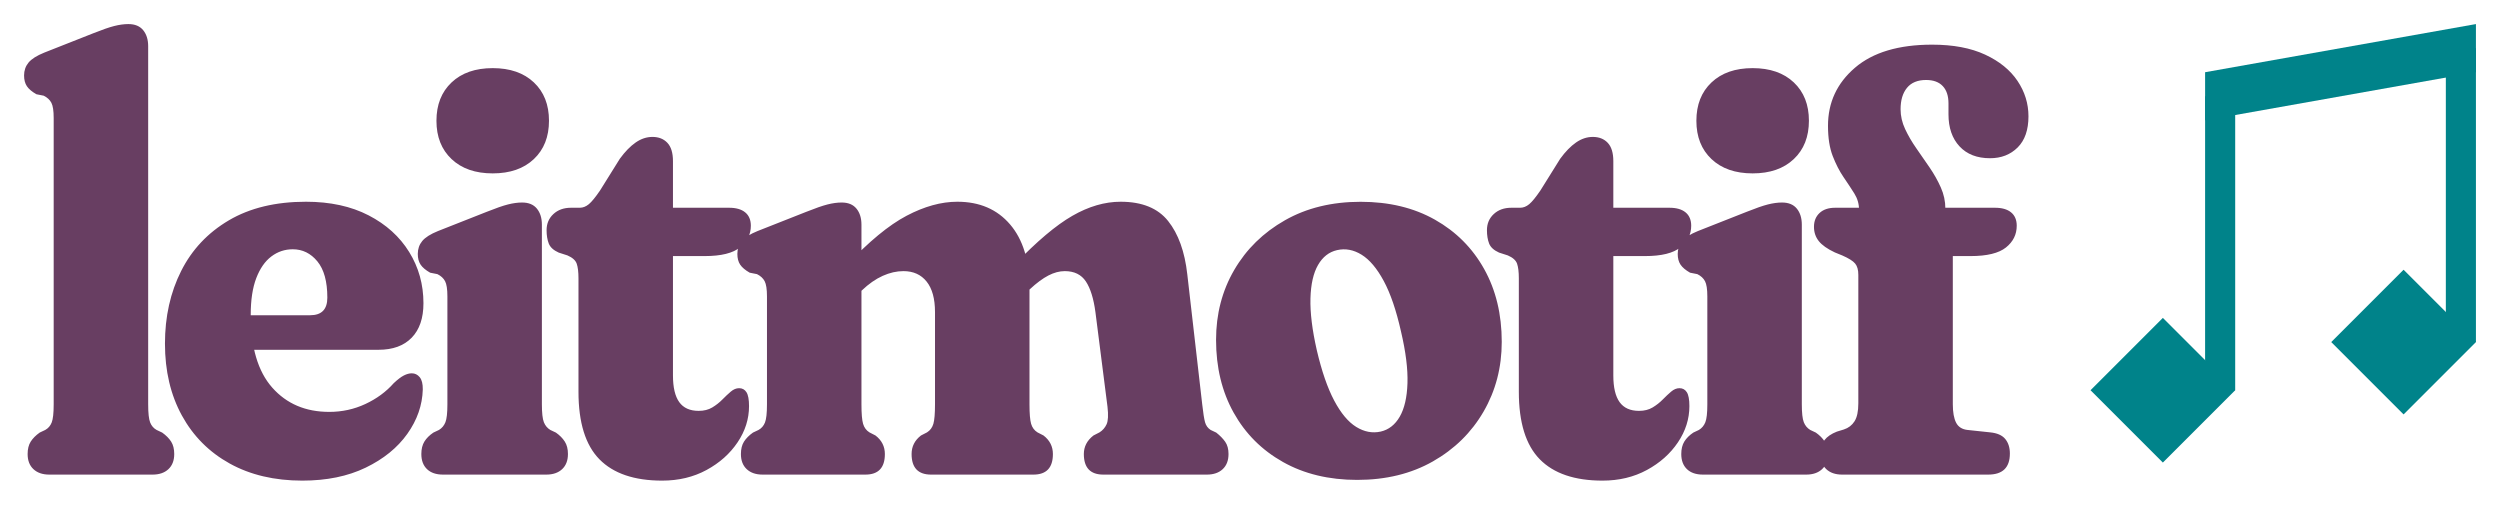
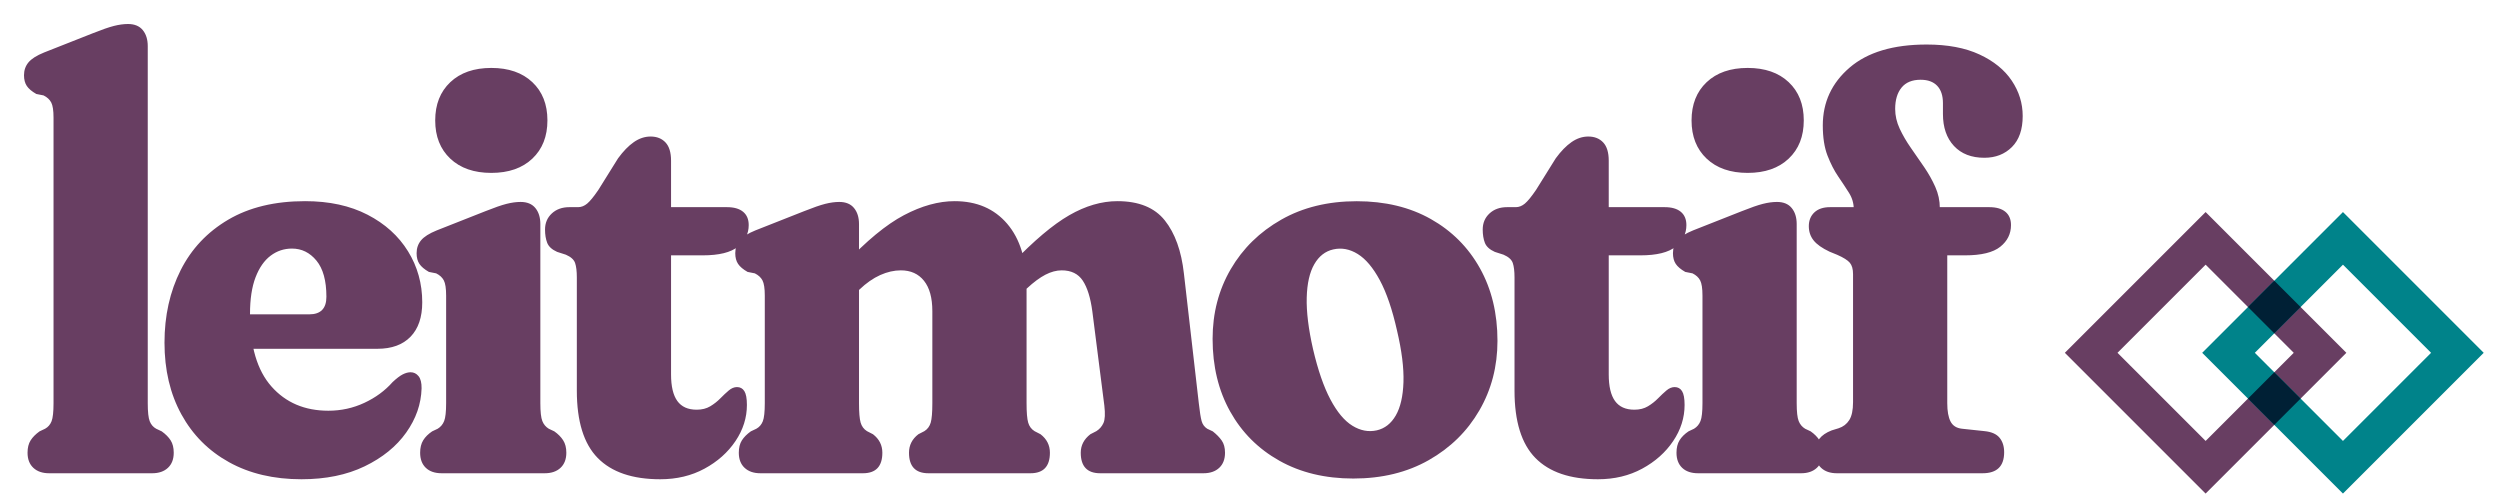
- <svg xmlns="http://www.w3.org/2000/svg" viewBox="-53.2 -1577.2 8308.0 1677.2" role="img" aria-label="Leitmotif" fill="#683e62" color="#00838a">
+ <svg xmlns="http://www.w3.org/2000/svg" viewBox="-53.2 -1577.2 8331.7 1677.2" role="img" aria-label="Leitmotif" fill="#683e62" color="#00838a">
  <path d="M439.2 -1423.6V-233.6Q439.2 -189.8 445.8 -173.2Q452.4 -156.6 467.2 -148.4L485.8 -139.6Q505.4 -125.6 515.6 -109.5Q525.8 -93.4 525.8 -68.4Q525.8 -36.2 506.5 -18.1Q487.2 0.0 453.8 0.0H110.6Q77.2 0.0 57.9 -18.1Q38.6 -36.2 38.6 -68.4Q38.6 -93.4 48.8 -109.5Q59.0 -125.6 78.6 -139.6L97.2 -148.4Q112.0 -156.6 118.6 -173.2Q125.2 -189.8 125.2 -233.6V-1185.2Q125.2 -1221.0 117.5 -1235.7Q109.8 -1250.4 92.0 -1259.2L67.8 -1264.0Q45.4 -1276.8 36.1 -1290.8Q26.8 -1304.8 26.8 -1326.4Q26.8 -1351.2 41.6 -1369.2Q56.4 -1387.2 94.0 -1402.4L256.2 -1466.4Q301.2 -1484.4 326.5 -1490.8Q351.8 -1497.2 373.4 -1497.2Q406.0 -1497.2 422.6 -1476.9Q439.2 -1456.6 439.2 -1423.6ZM1354.0 -569.6Q1354.0 -495.2 1315.0 -455.0Q1276.0 -414.8 1204.8 -414.8H704.4V-529.6H977.6Q1034.6 -529.6 1034.6 -588.2Q1034.6 -668.4 1001.5 -708.6Q968.4 -748.8 919.8 -748.8Q880.2 -748.8 848.6 -725.0Q817.0 -701.2 798.5 -653.1Q780.0 -605.0 780.0 -531.0Q780.0 -369.8 851.5 -289.1Q923.0 -208.4 1041.0 -208.4Q1104.8 -208.4 1161.0 -234.6Q1217.2 -260.8 1255.2 -303.8Q1275.0 -322.4 1289.0 -329.5Q1303.0 -336.6 1315.2 -336.6Q1331.0 -336.6 1341.6 -323.7Q1352.2 -310.8 1351.8 -282.8Q1349.6 -204.6 1300.4 -135.4Q1251.2 -66.2 1162.0 -23.1Q1072.8 20.0 951.4 20.0Q812.8 20.0 710.2 -36.8Q607.6 -93.6 551.3 -196.3Q495.0 -299.0 495.0 -435.2Q495.0 -569.8 548.8 -676.6Q602.6 -783.4 707.5 -845.1Q812.4 -906.8 963.6 -906.8Q1084.2 -906.8 1171.7 -861.6Q1259.2 -816.4 1306.6 -739.7Q1354.0 -663.0 1354.0 -569.6ZM1747.6 -830.6V-233.6Q1747.6 -190.6 1754.2 -174.0Q1760.8 -157.4 1775.6 -148.4L1794.2 -139.6Q1813.0 -126.4 1823.6 -109.9Q1834.2 -93.4 1834.2 -68.4Q1834.2 -36.2 1814.9 -18.1Q1795.6 0.0 1762.2 0.0H1419.0Q1384.8 0.0 1365.9 -18.1Q1347.0 -36.2 1347.0 -68.4Q1347.0 -93.4 1357.2 -109.9Q1367.4 -126.4 1387.0 -139.6L1405.6 -148.4Q1420.4 -157.4 1427.0 -174.0Q1433.6 -190.6 1433.6 -233.6V-592.2Q1433.6 -628.0 1425.9 -642.7Q1418.2 -657.4 1400.4 -666.2L1376.2 -671.0Q1353.8 -683.8 1344.5 -697.8Q1335.2 -711.8 1335.2 -733.4Q1335.2 -758.2 1350.0 -776.2Q1364.8 -794.2 1402.4 -809.4L1564.6 -873.4Q1609.6 -891.4 1634.9 -897.8Q1660.2 -904.2 1681.8 -904.2Q1714.4 -904.2 1731.0 -883.9Q1747.6 -863.6 1747.6 -830.6ZM1584.2 -1001.0Q1497.8 -1001.0 1447.5 -1048.5Q1397.2 -1096.0 1397.2 -1175.8Q1397.2 -1255.8 1447.5 -1303.3Q1497.8 -1350.8 1584.2 -1350.8Q1670.6 -1350.8 1720.9 -1303.4Q1771.2 -1256.0 1771.2 -1176.0Q1771.2 -1096.0 1720.9 -1048.5Q1670.6 -1001.0 1584.2 -1001.0ZM1832.6 -728.4 1803.4 -737.8Q1777.6 -749.4 1770.4 -768.0Q1763.2 -786.6 1763.2 -812.2Q1763.2 -844.8 1785.8 -865.8Q1808.4 -886.8 1844.2 -886.8H1873.6Q1889.4 -886.8 1903.7 -898.7Q1918.0 -910.6 1941.0 -944.4L2006.6 -1049.6Q2032.6 -1085.2 2059.3 -1103.7Q2086.0 -1122.2 2115.0 -1122.2Q2146.2 -1122.2 2164.7 -1102.5Q2183.2 -1082.8 2183.2 -1041.8V-329.4Q2183.2 -269.8 2204.1 -240.8Q2225.0 -211.8 2268.6 -211.8Q2295.0 -211.8 2313.9 -223.2Q2332.8 -234.6 2347.4 -249.5Q2362.0 -264.4 2375.4 -275.8Q2388.8 -287.2 2403.0 -287.2Q2419.0 -287.2 2427.5 -273.7Q2436.0 -260.2 2436.0 -227.6Q2436.0 -163.8 2397.9 -107.2Q2359.8 -50.6 2294.7 -15.3Q2229.6 20.0 2147.2 20.0Q2008.4 20.0 1938.8 -50.9Q1869.2 -121.8 1869.2 -275.2V-652.4Q1869.2 -683.8 1863.4 -700.7Q1857.6 -717.6 1832.6 -728.4ZM2069.8 -726.2V-886.8H2369.8Q2404.6 -886.8 2423.3 -871.4Q2442.0 -856.0 2442.0 -827.0Q2442.0 -784.2 2406.2 -755.2Q2370.4 -726.2 2288.6 -726.2ZM2809.6 -830.6V-233.6Q2809.6 -187.4 2815.0 -168.8Q2820.4 -150.2 2836.0 -140.4L2856.2 -130.0Q2887.4 -106.0 2887.4 -68.4Q2887.4 0.0 2822.6 0.0H2481.0Q2447.6 0.0 2428.3 -18.1Q2409.0 -36.2 2409.0 -68.4Q2409.0 -93.4 2419.2 -109.5Q2429.4 -125.6 2449.0 -139.6L2467.6 -148.4Q2482.4 -156.6 2489.0 -173.2Q2495.6 -189.8 2495.6 -233.6V-592.2Q2495.6 -628.0 2487.9 -642.7Q2480.2 -657.4 2462.4 -666.2L2438.2 -671.0Q2415.8 -683.8 2406.5 -697.8Q2397.2 -711.8 2397.2 -733.4Q2397.2 -758.2 2412.0 -776.2Q2426.8 -794.2 2464.4 -809.4L2626.6 -873.4Q2671.6 -891.4 2696.9 -897.8Q2722.2 -904.2 2743.8 -904.2Q2776.4 -904.2 2793.0 -883.9Q2809.6 -863.6 2809.6 -830.6ZM2781.2 -583.6 2721.8 -655.2 2760.6 -696.0Q2870.8 -813.4 2959.4 -860.1Q3048.0 -906.8 3128.2 -906.8Q3239.0 -906.8 3303.5 -831.4Q3368.0 -756.0 3368.0 -620.0V-233.6Q3368.0 -187.4 3373.4 -168.8Q3378.8 -150.2 3394.4 -140.4L3414.6 -130.0Q3445.8 -106.0 3445.8 -68.4Q3445.8 0.0 3381.0 0.0H3041.0Q2976.2 0.0 2976.2 -68.4Q2976.2 -106.0 3007.4 -130.0L3027.6 -140.4Q3043.2 -150.2 3048.6 -168.8Q3054.0 -187.4 3054.0 -233.6V-540.2Q3054.0 -606.6 3026.2 -641.4Q2998.4 -676.2 2949.0 -676.2Q2915.2 -676.2 2880.2 -660.5Q2845.2 -644.8 2811.0 -612.2ZM3338.8 -587.6 3280.2 -658.4 3319.8 -699.2Q3428.8 -813.0 3510.3 -859.9Q3591.8 -906.8 3670.8 -906.8Q3777.6 -906.8 3828.7 -842.7Q3879.8 -778.6 3892.4 -665.6L3942.0 -233.6Q3946.8 -190.6 3951.4 -174.0Q3956.0 -157.4 3970.0 -148.4L3988.6 -139.6Q4007.4 -124.8 4018.4 -109.1Q4029.4 -93.4 4029.4 -68.4Q4029.4 -36.2 4010.1 -18.1Q3990.8 0.0 3957.4 0.0H3613.4Q3548.6 0.0 3548.6 -68.4Q3548.6 -105.2 3580.6 -130.0L3600.8 -140.4Q3616.4 -150.2 3624.2 -167.2Q3632.0 -184.2 3627.2 -225.6L3587.2 -539.4Q3578.2 -607.4 3555.4 -641.8Q3532.6 -676.2 3485.2 -676.2Q3458.8 -676.2 3430.8 -661.7Q3402.8 -647.2 3369.4 -616.2ZM4468.4 -906.6Q4610.0 -906.6 4715.3 -847.2Q4820.6 -787.8 4879.0 -683.1Q4937.4 -578.4 4937.4 -441.2Q4937.4 -313.6 4877.0 -209.4Q4816.6 -105.2 4708.5 -43.8Q4600.4 17.6 4457.0 17.6Q4316.2 17.6 4210.5 -41.8Q4104.8 -101.2 4046.4 -206.0Q3988.0 -310.8 3988.0 -447.8Q3988.0 -576.4 4048.4 -680.1Q4108.8 -783.8 4216.9 -845.2Q4325.0 -906.6 4468.4 -906.6ZM4535.2 -143.0Q4575.2 -152.2 4598.5 -192.6Q4621.8 -233.0 4624.1 -303.7Q4626.4 -374.4 4602.6 -475.6Q4579.0 -580.8 4545.3 -643.4Q4511.6 -706.0 4471.7 -730.7Q4431.8 -755.4 4390.2 -746.0Q4350.2 -737.0 4326.9 -696.6Q4303.6 -656.2 4301.7 -585.4Q4299.8 -514.6 4322.8 -413.4Q4347.2 -309.0 4380.6 -246.0Q4414.0 -183.0 4453.9 -158.4Q4493.8 -133.8 4535.2 -143.0ZM4957.6 -728.4 4928.4 -737.8Q4902.6 -749.4 4895.4 -768.0Q4888.2 -786.6 4888.2 -812.2Q4888.2 -844.8 4910.8 -865.8Q4933.4 -886.8 4969.2 -886.8H4998.6Q5014.4 -886.8 5028.7 -898.7Q5043.0 -910.6 5066.0 -944.4L5131.6 -1049.6Q5157.6 -1085.2 5184.3 -1103.7Q5211.0 -1122.2 5240.0 -1122.2Q5271.2 -1122.2 5289.7 -1102.5Q5308.2 -1082.8 5308.2 -1041.8V-329.4Q5308.2 -269.8 5329.1 -240.8Q5350.0 -211.8 5393.6 -211.8Q5420.0 -211.8 5438.9 -223.2Q5457.8 -234.6 5472.4 -249.5Q5487.0 -264.4 5500.4 -275.8Q5513.8 -287.2 5528.0 -287.2Q5544.0 -287.2 5552.5 -273.7Q5561.0 -260.2 5561.0 -227.6Q5561.0 -163.8 5522.9 -107.2Q5484.8 -50.6 5419.7 -15.3Q5354.6 20.0 5272.2 20.0Q5133.4 20.0 5063.8 -50.9Q4994.2 -121.8 4994.2 -275.2V-652.4Q4994.2 -683.8 4988.4 -700.7Q4982.6 -717.6 4957.6 -728.4ZM5194.8 -726.2V-886.8H5494.8Q5529.6 -886.8 5548.3 -871.4Q5567.0 -856.0 5567.0 -827.0Q5567.0 -784.2 5531.2 -755.2Q5495.4 -726.2 5413.6 -726.2ZM5934.6 -830.6V-233.6Q5934.6 -190.6 5941.2 -174.0Q5947.8 -157.4 5962.6 -148.4L5981.2 -139.6Q6000.0 -126.4 6010.6 -109.9Q6021.2 -93.4 6021.2 -68.4Q6021.2 -36.2 6001.9 -18.1Q5982.6 0.0 5949.2 0.0H5606.0Q5571.8 0.0 5552.9 -18.1Q5534.0 -36.2 5534.0 -68.4Q5534.0 -93.4 5544.2 -109.9Q5554.4 -126.4 5574.0 -139.6L5592.6 -148.4Q5607.4 -157.4 5614.0 -174.0Q5620.6 -190.6 5620.6 -233.6V-592.2Q5620.6 -628.0 5612.9 -642.7Q5605.2 -657.4 5587.4 -666.2L5563.2 -671.0Q5540.8 -683.8 5531.5 -697.8Q5522.2 -711.8 5522.2 -733.4Q5522.2 -758.2 5537.0 -776.2Q5551.8 -794.2 5589.4 -809.4L5751.6 -873.4Q5796.6 -891.4 5821.9 -897.8Q5847.2 -904.2 5868.8 -904.2Q5901.4 -904.2 5918.0 -883.9Q5934.6 -863.6 5934.6 -830.6ZM5771.2 -1001.0Q5684.8 -1001.0 5634.5 -1048.5Q5584.2 -1096.0 5584.2 -1175.8Q5584.2 -1255.8 5634.5 -1303.3Q5684.8 -1350.8 5771.2 -1350.8Q5857.6 -1350.8 5907.9 -1303.4Q5958.2 -1256.0 5958.2 -1176.0Q5958.2 -1096.0 5907.9 -1048.5Q5857.6 -1001.0 5771.2 -1001.0ZM6436.4 -233.6Q6436.4 -193.8 6447.3 -172.6Q6458.2 -151.4 6485.2 -148.4L6560.4 -140.4Q6595.2 -137.0 6610.6 -118.4Q6626.0 -99.8 6626.0 -70.0Q6626.0 0.0 6554.0 0.0H6068.6Q6035.2 0.0 6015.9 -18.1Q5996.6 -36.2 5996.6 -68.4Q5996.6 -97.4 6010.0 -114.7Q6023.4 -132.0 6051.0 -142.8L6074.4 -150.0Q6097.2 -157.4 6109.8 -177.2Q6122.4 -197.0 6122.4 -236.8V-663.8Q6122.4 -688.6 6111.8 -701.4Q6101.2 -714.2 6069.2 -728.2L6044.2 -738.4Q6006.8 -756.0 5990.9 -776.1Q5975.0 -796.2 5975.0 -823.4Q5975.0 -852.0 5993.6 -869.4Q6012.2 -886.8 6045.6 -886.8H6207.6L6124.8 -845.2V-879.8Q6124.8 -909.2 6109.1 -934.2Q6093.4 -959.2 6073.2 -988.7Q6053.0 -1018.2 6037.3 -1058.6Q6021.6 -1099.0 6021.6 -1159.2Q6021.6 -1275.2 6111.1 -1352.0Q6200.6 -1428.8 6367.8 -1428.8Q6472.4 -1428.8 6543.7 -1395.7Q6615.0 -1362.6 6651.4 -1308.3Q6687.8 -1254.0 6687.8 -1190.6Q6687.8 -1123.0 6651.9 -1087.2Q6616.0 -1051.4 6560.0 -1051.4Q6495.4 -1051.4 6458.7 -1090.8Q6422.0 -1130.2 6422.0 -1197.4V-1233.6Q6422.0 -1271.0 6402.9 -1291.2Q6383.8 -1311.4 6347.6 -1311.4Q6305.4 -1311.4 6284.1 -1285.3Q6262.8 -1259.2 6262.8 -1214.2Q6262.8 -1180.6 6277.9 -1148.3Q6293.0 -1116.0 6315.1 -1084.4Q6337.2 -1052.8 6359.3 -1020.5Q6381.4 -988.2 6396.5 -954.3Q6411.6 -920.4 6411.6 -884.2V-825.8L6362.4 -886.8H6576.6Q6611.4 -886.8 6630.1 -871.4Q6648.8 -856.0 6648.8 -827.0Q6648.8 -783.4 6613.0 -754.8Q6577.2 -726.2 6495.4 -726.2H6436.4Z" />
-   <g fill="currentColor">
-     <path d="M7134.4 -520.8 L7374.8 -280.4 L7134.4 -40.0 L6894.0 -280.4 Z" />
-     <path d="M7934.4 -680.8 L8174.8 -440.4 L7934.4 -200.0 L7694.0 -440.4 Z" />
-     <path d="M7274.8 -1257.2 H7374.8 V-280.4 H7274.8 Z" />
-     <path d="M8074.8 -1417.2 H8174.8 V-440.4 H8074.8 Z" />
-     <path d="M7274.8 -1337.2 L8174.8 -1497.2 V-1337.2 L7274.8 -1177.2 Z" />
-   </g>
+   <path d="M6916.0 -401.4 L7297.4 -782.8 L7678.8 -401.4 L7297.4 -20.0 Z" fill="none" stroke="#683e62" stroke-width="124.0" stroke-linejoin="miter" />
+   <path d="M7373.7 -401.4 L7755.1 -782.8 L8136.5 -401.4 L7755.1 -20.0 Z" fill="none" stroke="#00838a" stroke-width="124.0" stroke-linejoin="miter" />
+   <path fill="#002035" d="M7438.6 -554.0 L7526.2 -641.6 L7613.9 -554.0 L7526.2 -466.3 Z" />
+   <path fill="#002035" d="M7438.6 -248.8 L7526.2 -336.5 L7613.9 -248.8 L7526.2 -161.2 Z" />
</svg>
